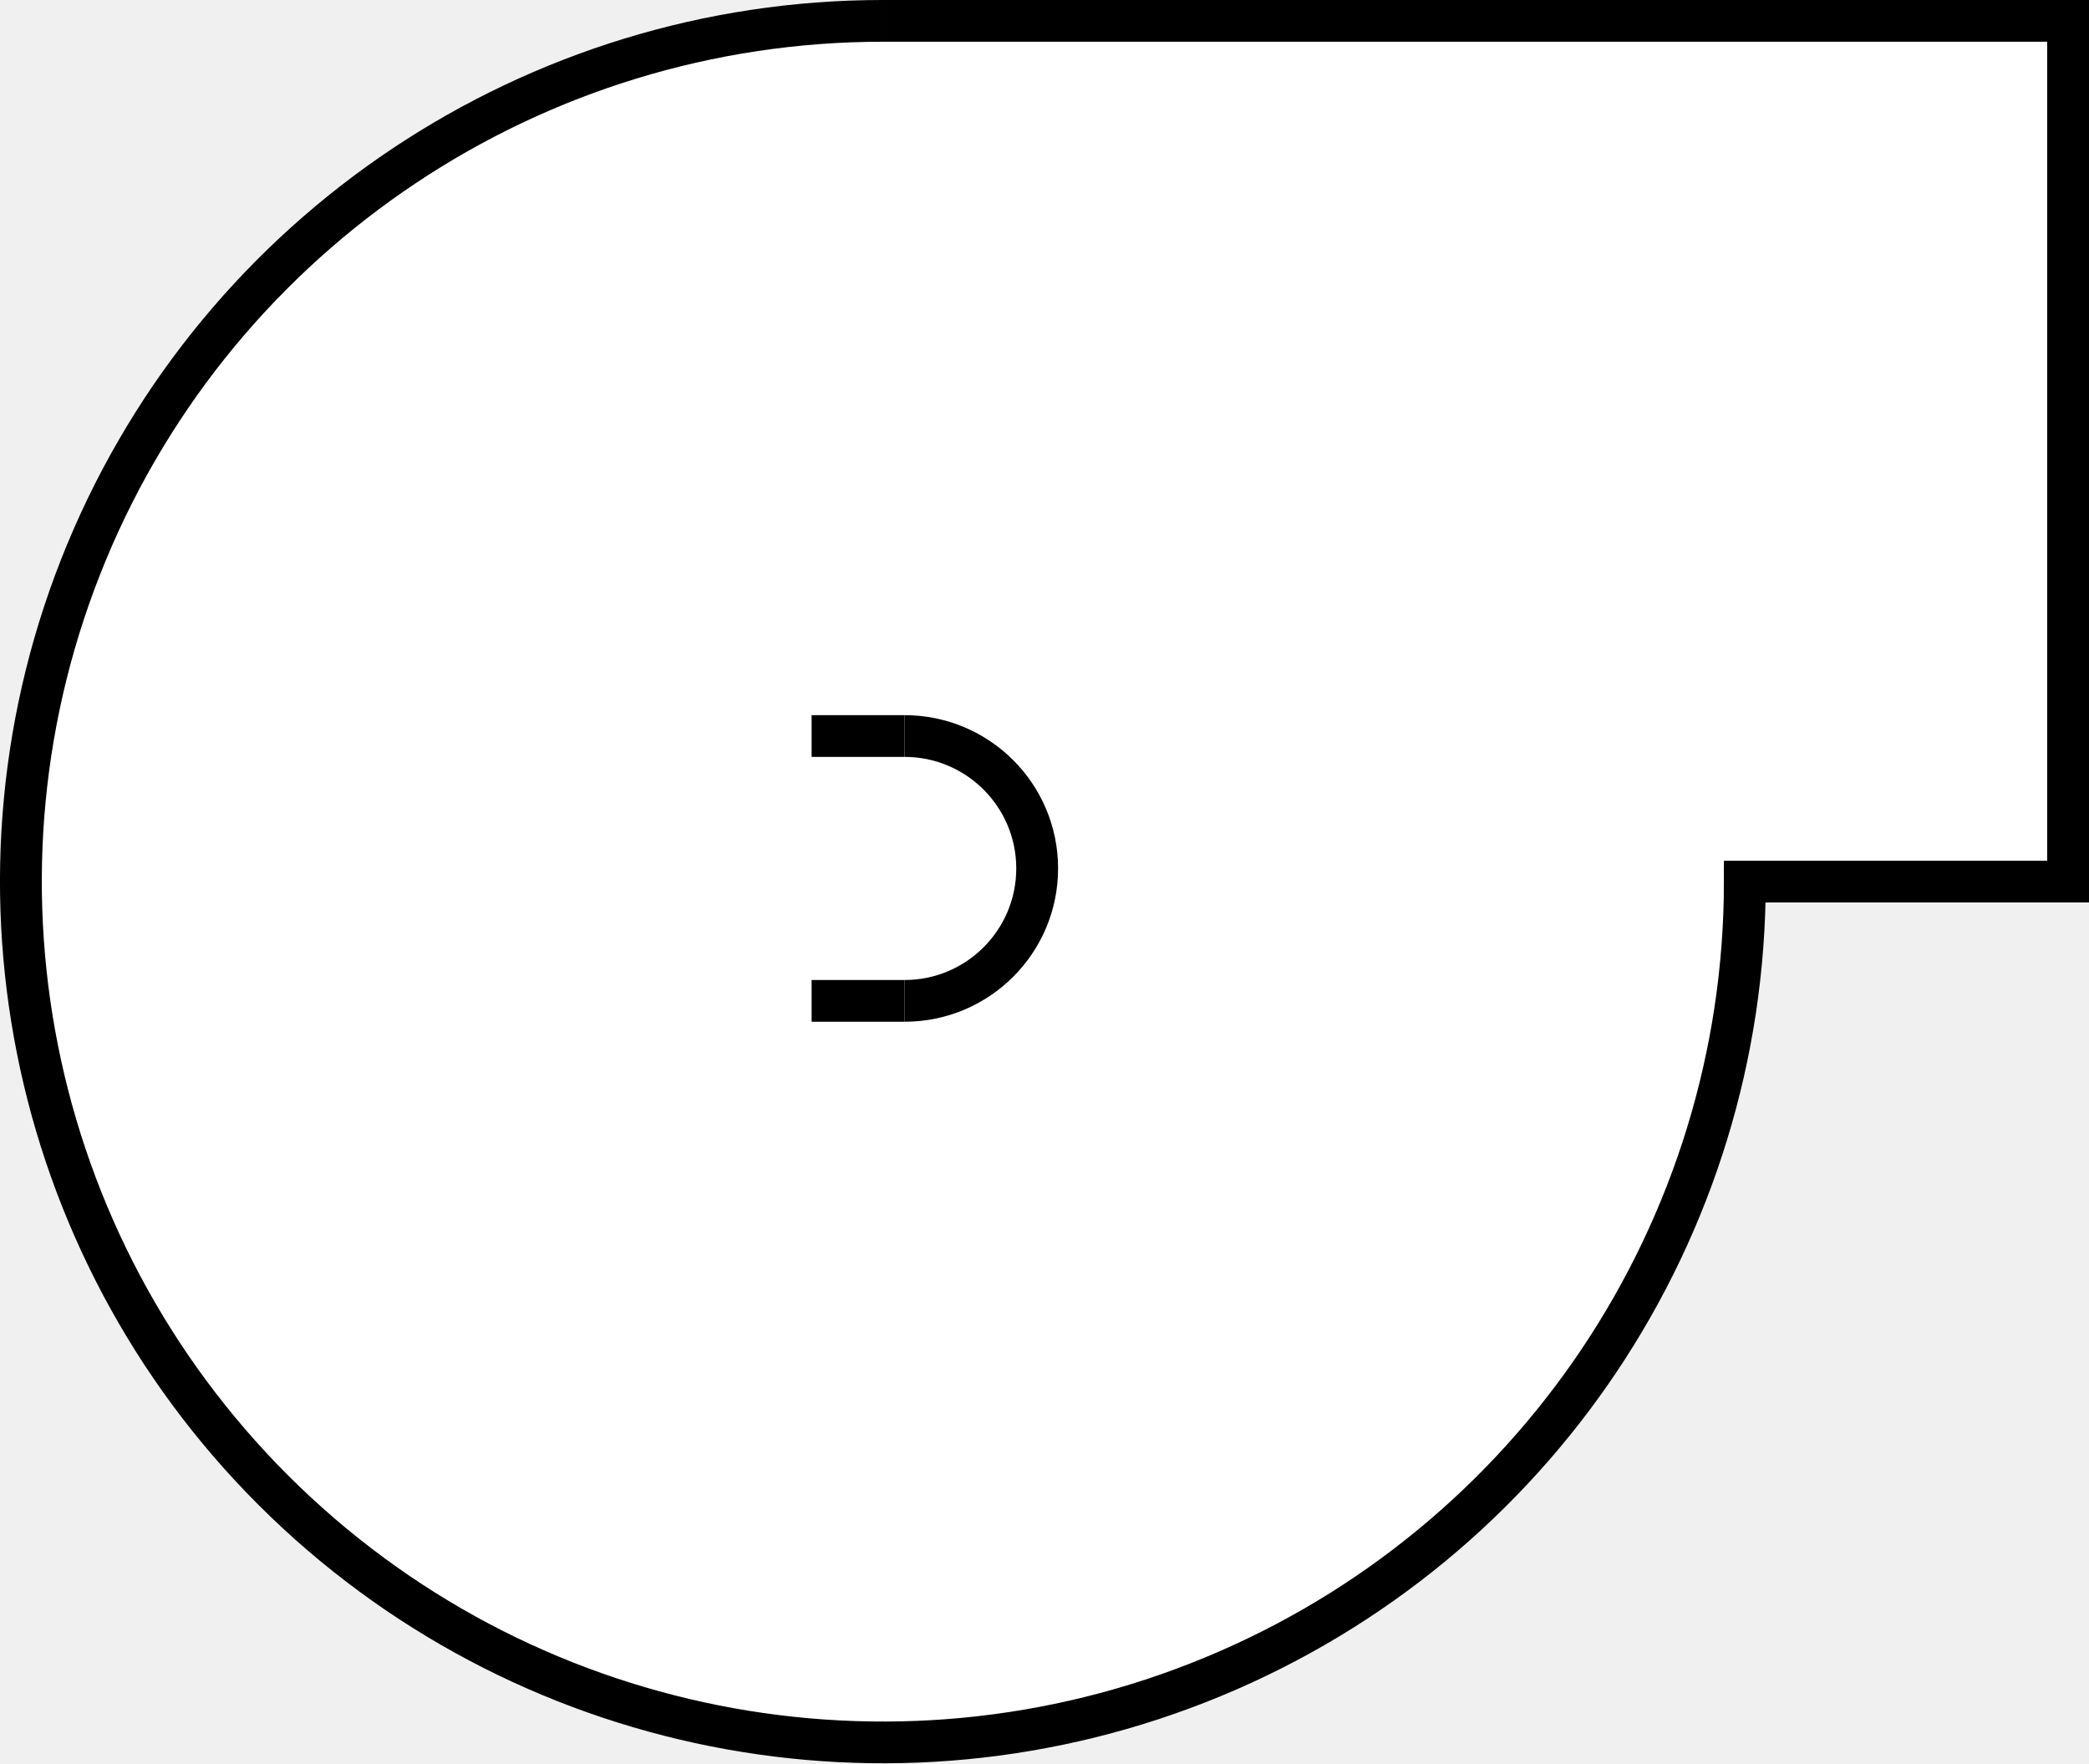
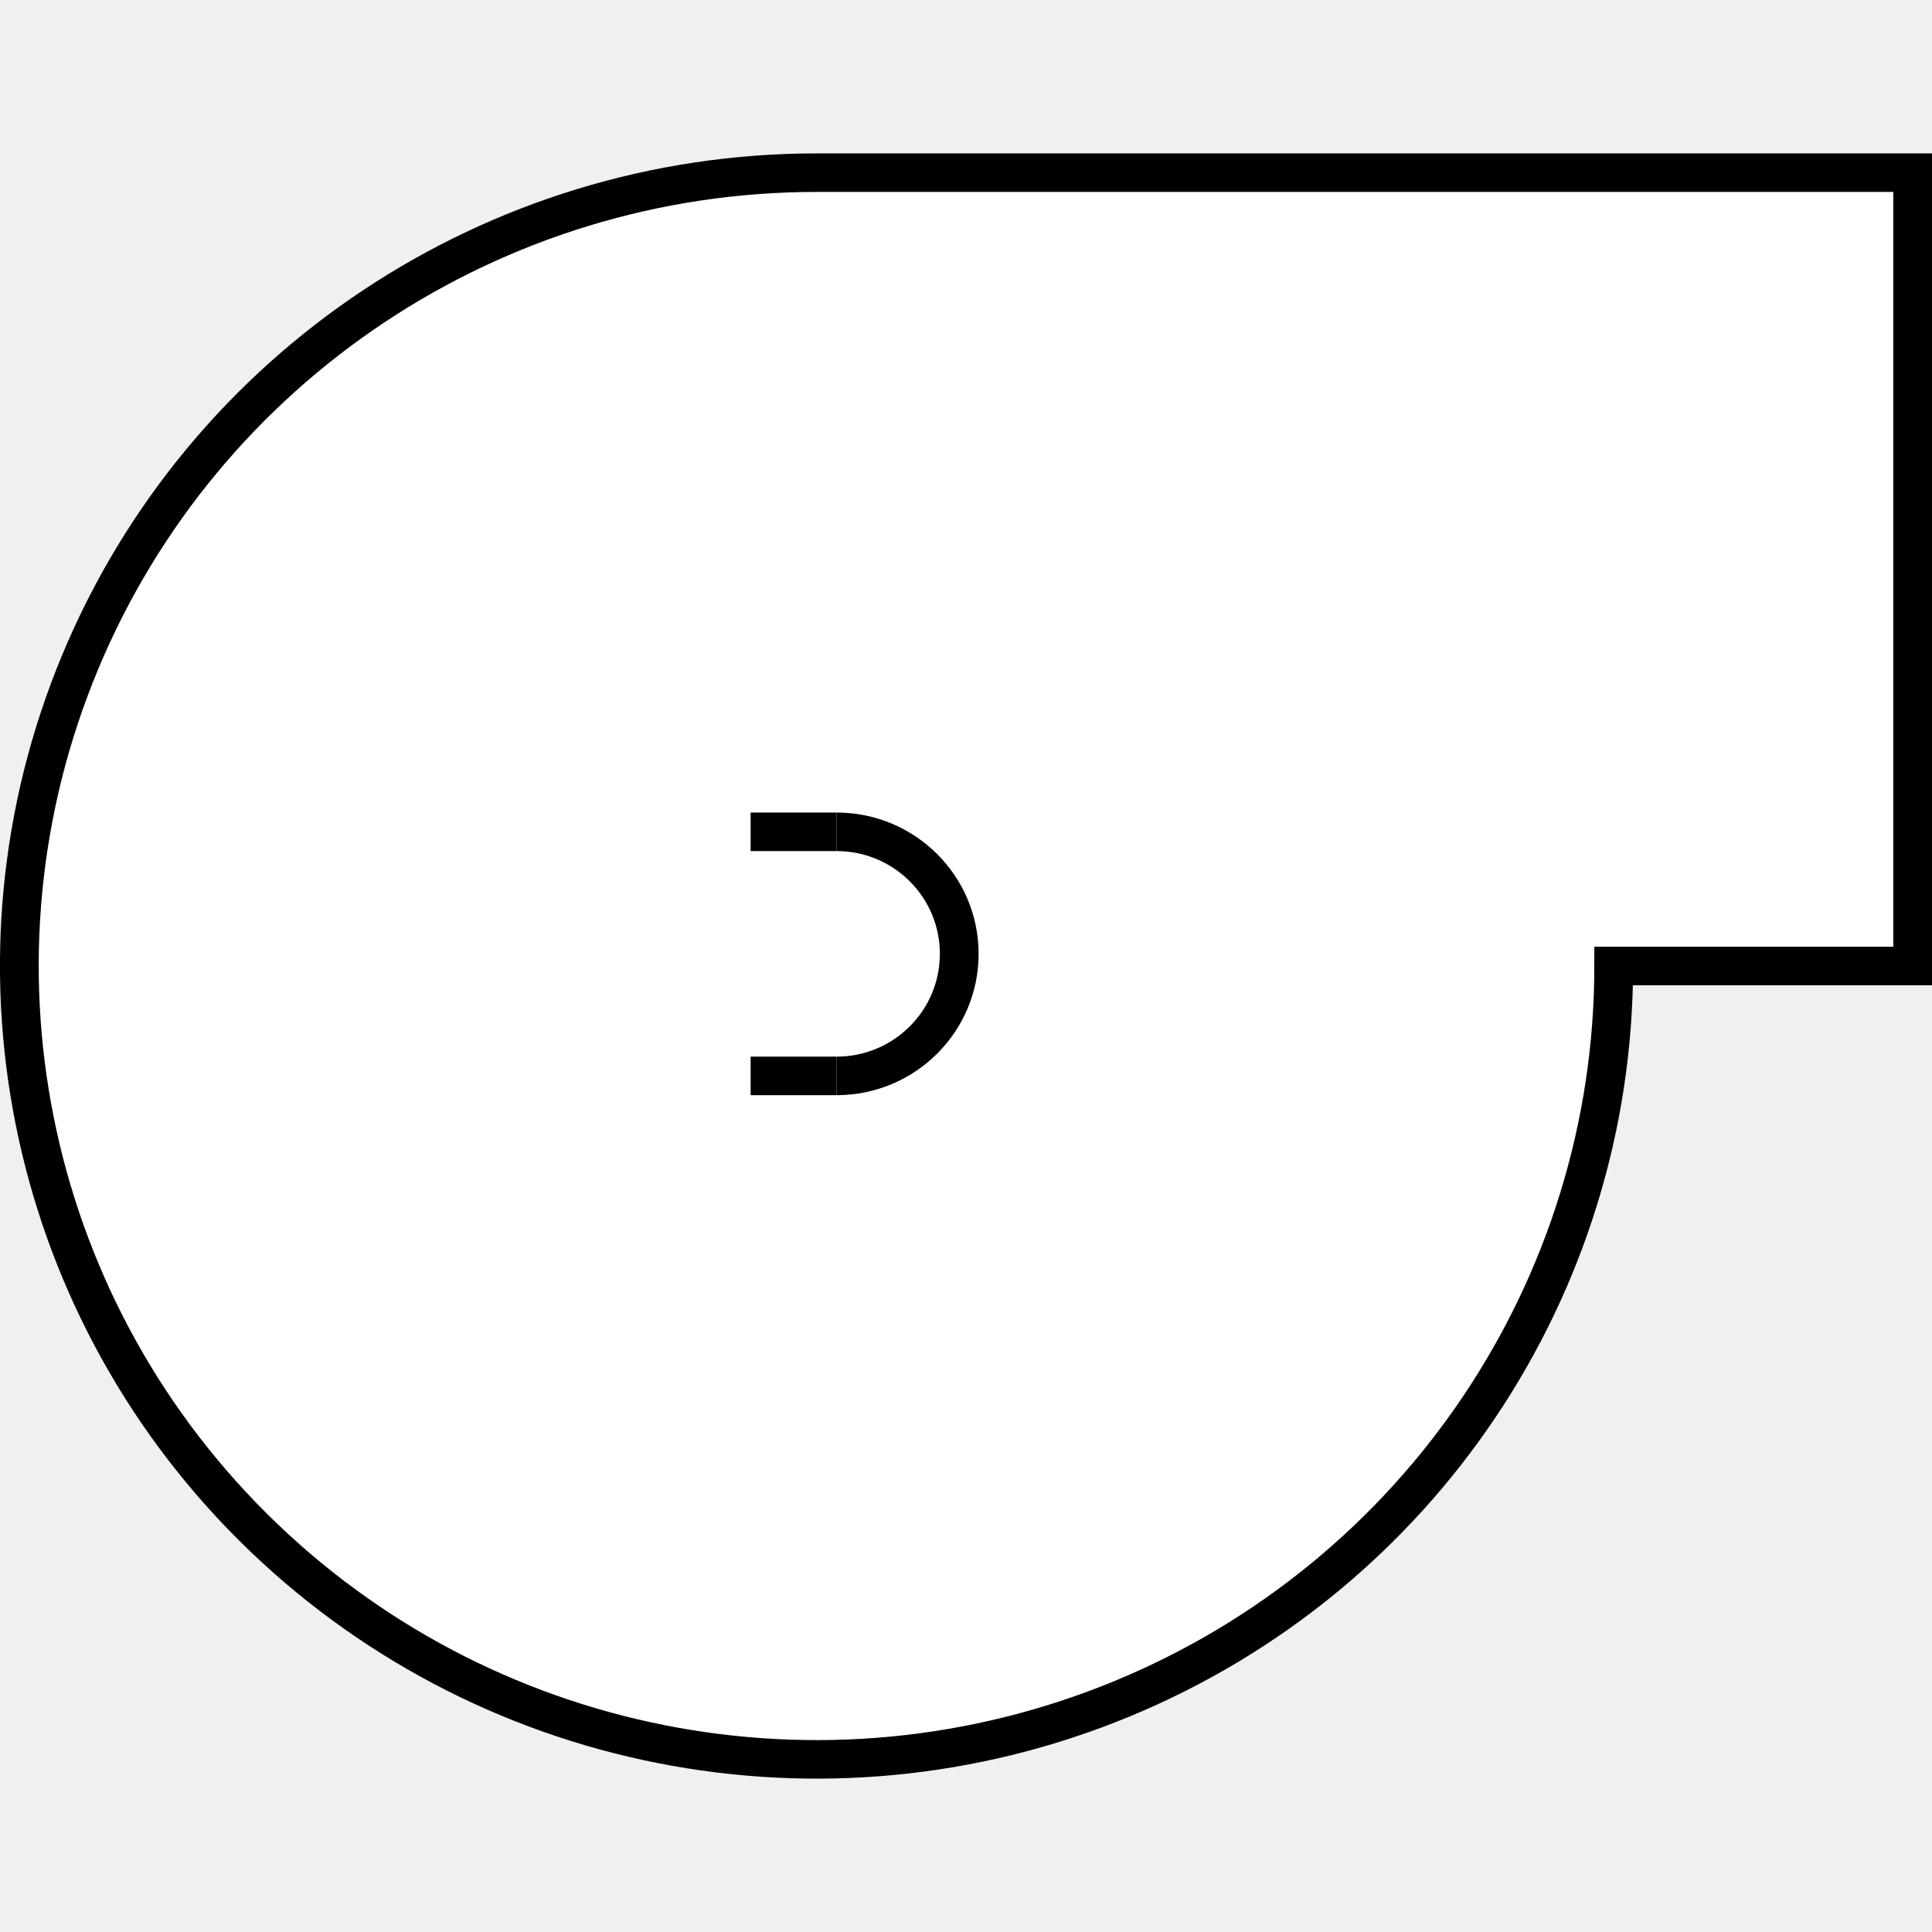
- <svg xmlns="http://www.w3.org/2000/svg" width="132.294mm" height="111.663mm" viewBox="0 0 132.294 111.663" version="1.1" id="svg1536">
+ <svg xmlns="http://www.w3.org/2000/svg" width="50" height="50" viewBox="0 0 13.229 13.229" version="1.1" id="svg1536">
  <defs id="defs1533" />
  <g id="layer1" transform="translate(-59.33546,-129.4639)">
    <g id="g2502" transform="matrix(0.2645833,0,0,0.2645833,73.08464,70.82851)" style="fill:none;stroke:#000000">
-       <g id="g15452" transform="matrix(0.4171247,0,0,0.4162088,-27.3743,132.292)" style="fill:#ffffff;fill-opacity:1;stroke-width:24;stroke-dasharray:none">
-         <path d="M 447.66,226.608 C 247.608,226.605 67.25,347.207 -9.304,532.172 -85.858,717.138 -43.531,930.038 97.927,1071.607 239.385,1213.176 452.117,1255.536 636.937,1178.922 821.758,1102.307 942.265,921.808 942.263,721.598 l 185.489,2e-5 V 226.608 H 447.664" id="path568" style="fill:#ffffff;fill-opacity:1;stroke:#000000;stroke-width:24;stroke-dasharray:none" />
-         <path d="m 460.102,790.173 a 76.091,76.15 0 1 0 0,-152.301" id="path578" style="fill:#ffffff;fill-opacity:1;stroke:#000000;stroke-width:24;stroke-dasharray:none" />
-         <path id="polyline580" style="fill:#ffffff;fill-opacity:1;stroke-width:0.515;stroke-dasharray:none" transform="matrix(46.58135,0,0,46.61798,-18024.871,-14820.555)" d="m 396.832,331.598 h -1.145" />
-         <path id="polyline582" style="fill:#ffffff;fill-opacity:1;stroke-width:0.515;stroke-dasharray:none" transform="matrix(46.58135,0,0,46.61798,-18024.871,-14820.555)" d="m 396.832,334.865 h -1.145" />
+       <g id="g15452" transform="matrix(0.04171102,0,0,0.04147783,-49.50596,216.6834)" style="fill:#ffffff;fill-opacity:1;stroke-width:24.042;stroke-dasharray:none">
+         <path d="M 447.66,226.608 C 247.608,226.605 67.25,347.207 -9.304,532.172 -85.858,717.138 -43.531,930.038 97.927,1071.607 239.385,1213.176 452.117,1255.536 636.937,1178.922 821.758,1102.307 942.265,921.808 942.263,721.598 l 185.489,2e-5 V 226.608 H 447.664" id="path568" style="fill:#ffffff;fill-opacity:1;stroke:#000000;stroke-width:24.042;stroke-dasharray:none" />
+         <path d="m 460.102,790.173 a 76.091,76.15 0 1 0 0,-152.301" id="path578" style="fill:#ffffff;fill-opacity:1;stroke:#000000;stroke-width:24.042;stroke-dasharray:none" />
+         <path id="polyline580" style="fill:#ffffff;fill-opacity:1;stroke-width:0.516;stroke-dasharray:none" transform="matrix(46.58135,0,0,46.61798,-18024.871,-14820.555)" d="m 396.832,331.598 h -1.145" />
+         <path id="polyline582" style="fill:#ffffff;fill-opacity:1;stroke-width:0.516;stroke-dasharray:none" transform="matrix(46.58135,0,0,46.61798,-18024.871,-14820.555)" d="m 396.832,334.865 h -1.145" />
      </g>
    </g>
  </g>
</svg>
